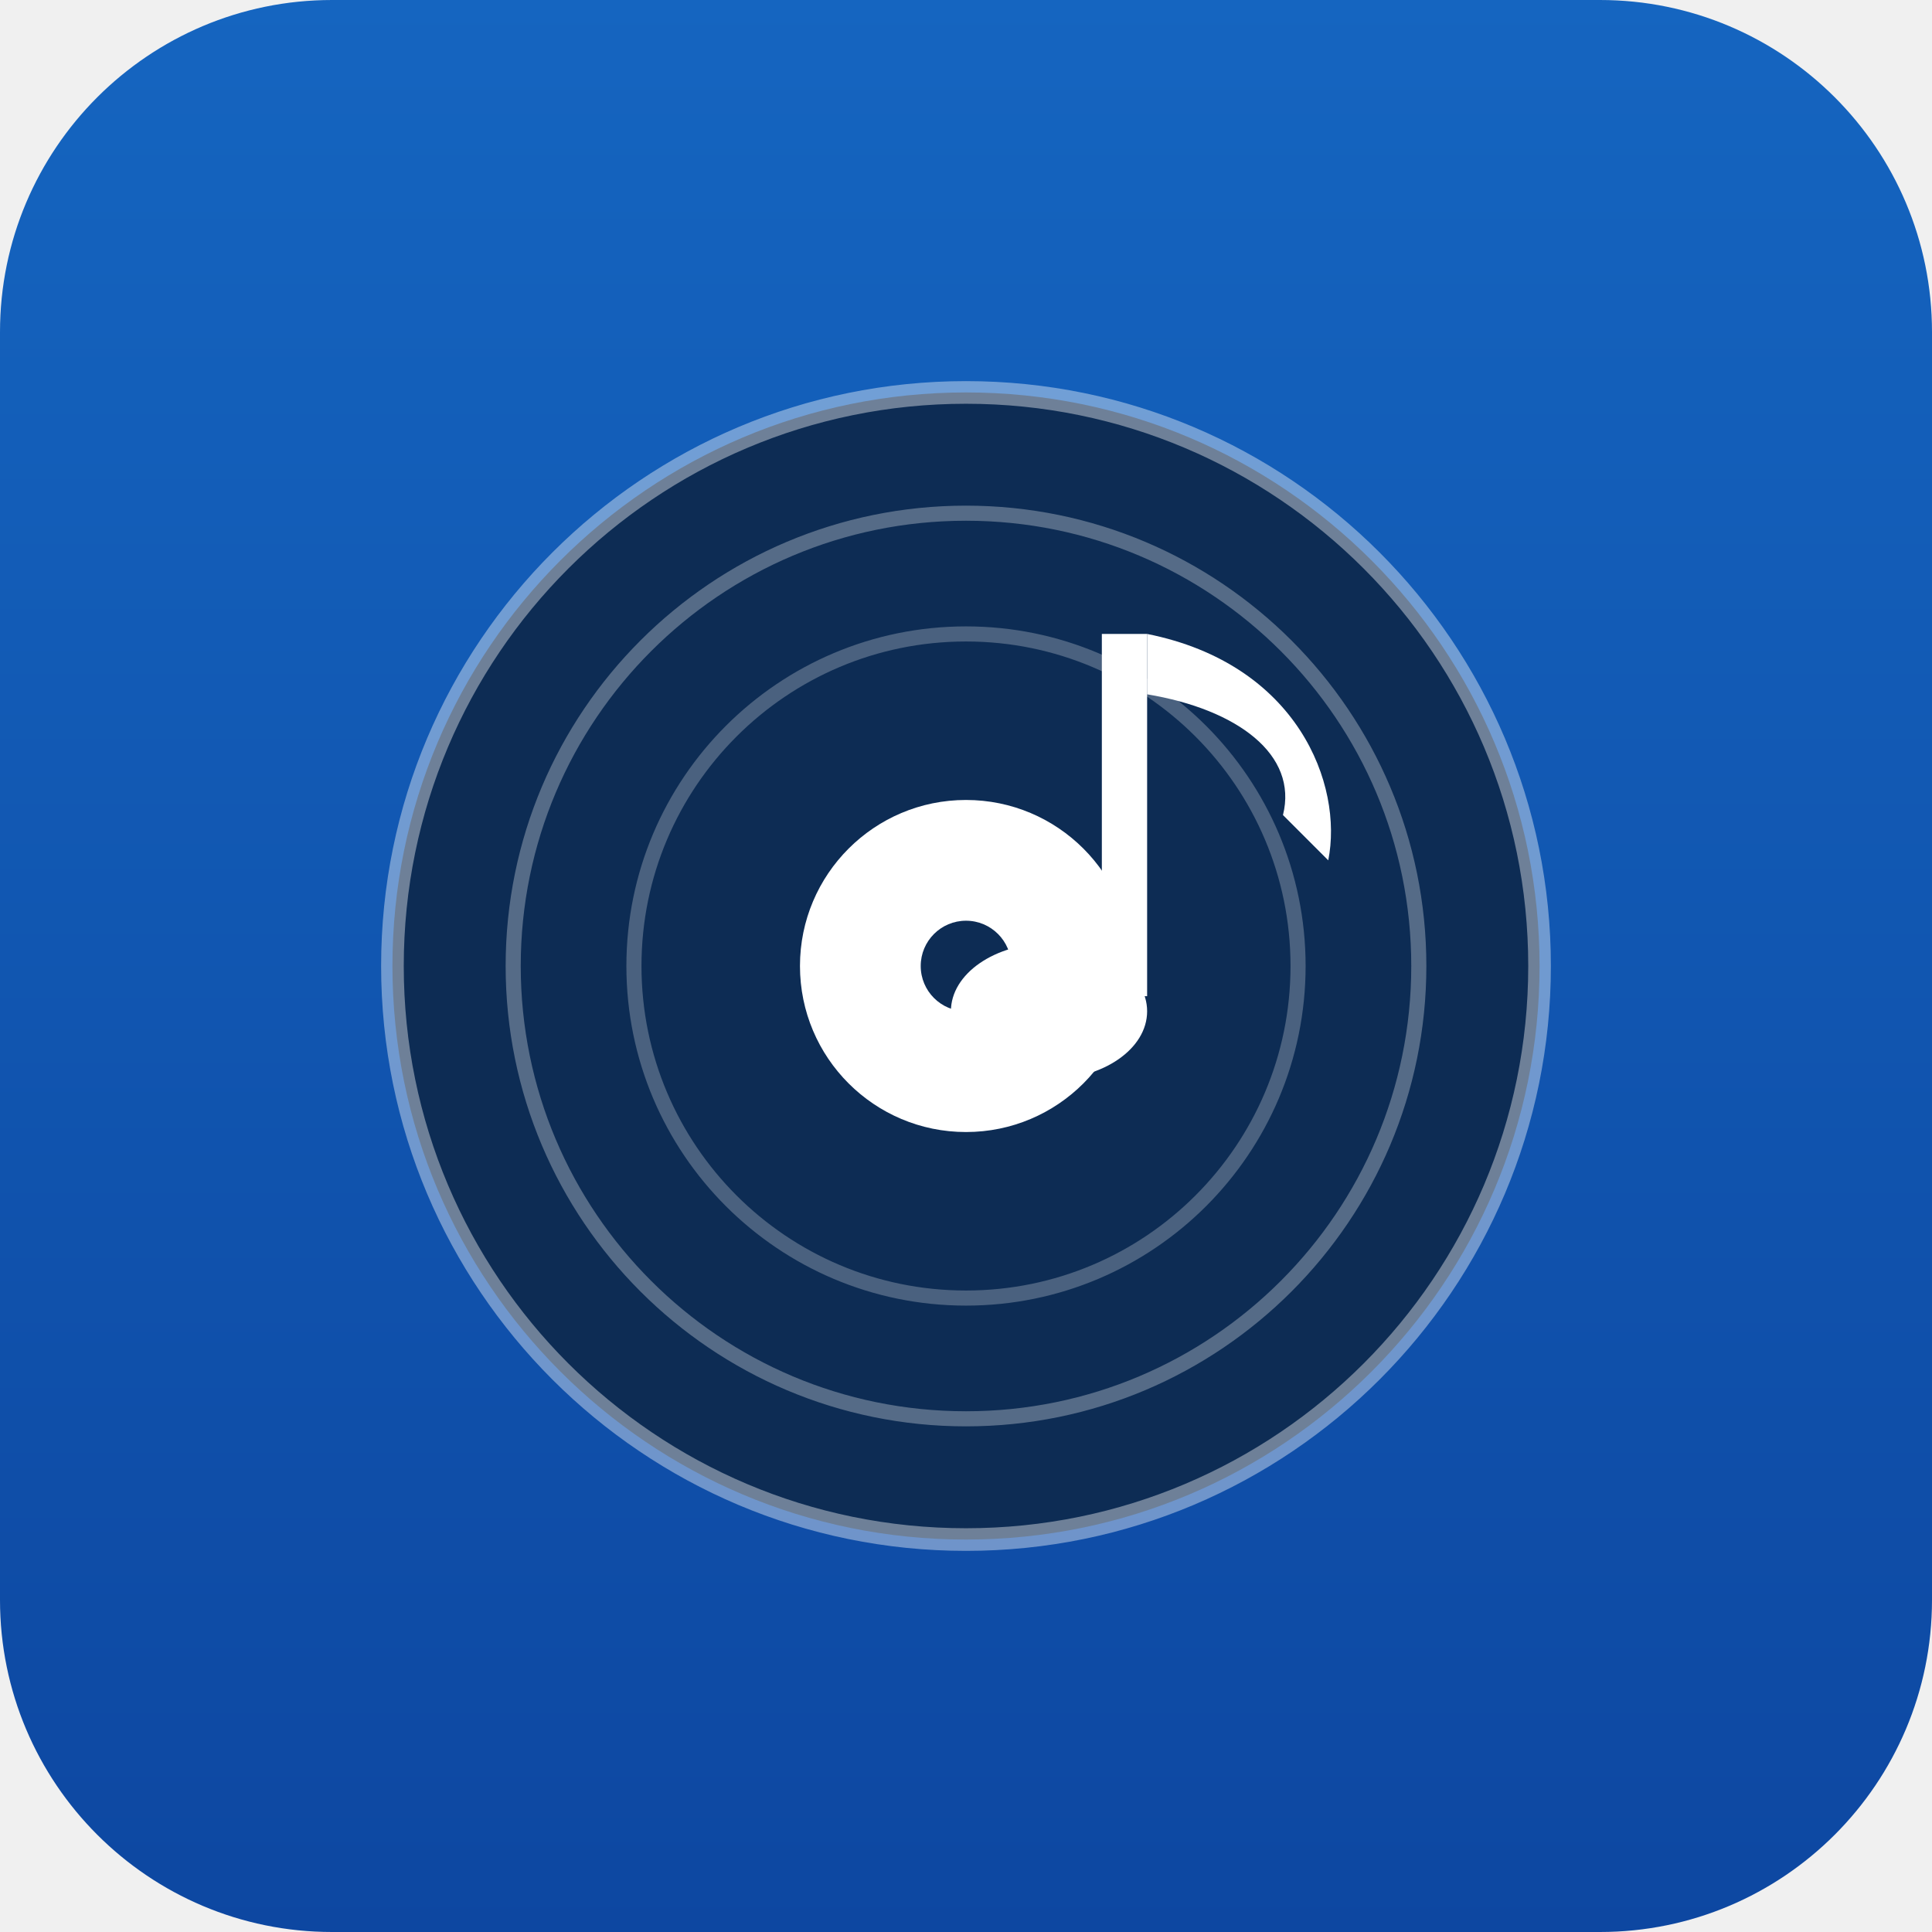
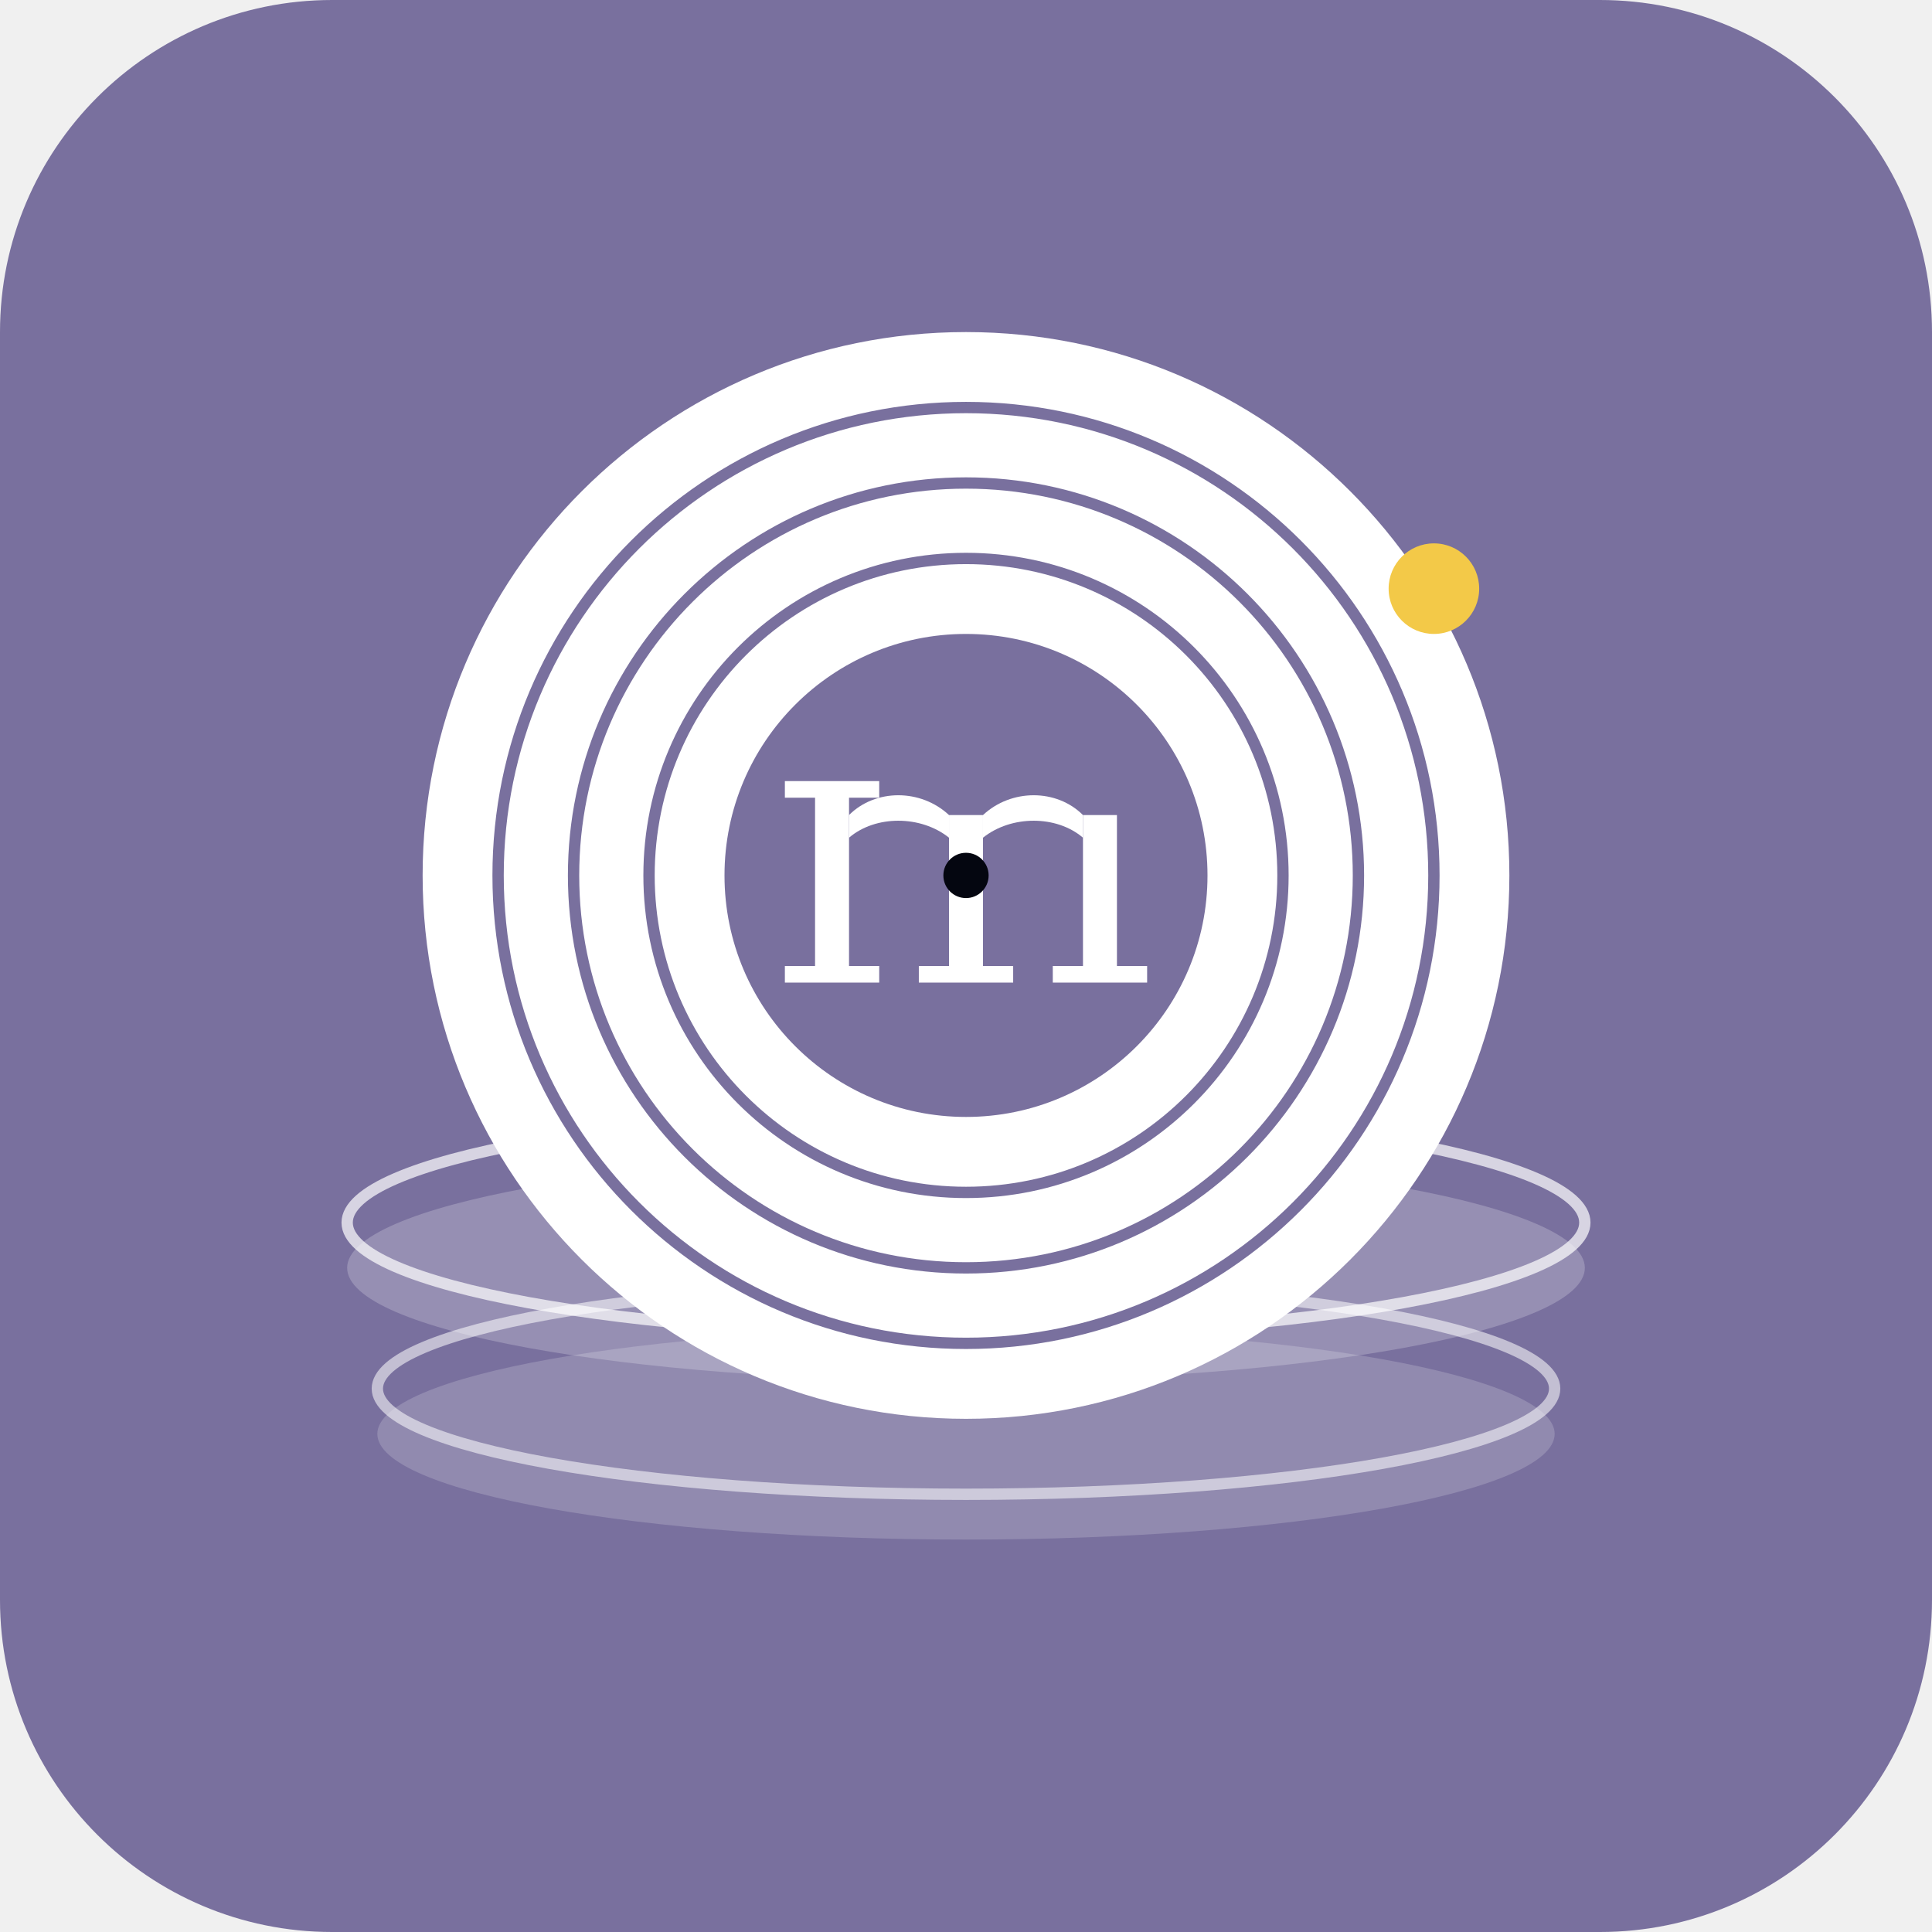
<svg xmlns="http://www.w3.org/2000/svg" viewBox="0 0 256 256" width="256" height="256">
-   <defs>
-     <linearGradient id="bg" x1="0" y1="0" x2="0" y2="1">
-       <stop offset="0" stop-color="#1565c0" />
-       <stop offset="1" stop-color="#0d47a1" />
-     </linearGradient>
-   </defs>
-   <rect width="256" height="256" rx="44" fill="url(#bg)" />
-   <circle cx="128" cy="128" r="76" fill="#0d2c54" stroke="#ffffff" stroke-width="3" stroke-opacity="0.4" />
-   <circle cx="128" cy="128" r="60" fill="none" stroke="#ffffff" stroke-width="2" stroke-opacity="0.3" />
-   <circle cx="128" cy="128" r="44" fill="none" stroke="#ffffff" stroke-width="2" stroke-opacity="0.25" />
-   <circle cx="128" cy="128" r="22" fill="#ffffff" />
-   <circle cx="128" cy="128" r="6" fill="#0d2c54" />
-   <g transform="translate(146,84)">
-     <rect x="0" y="0" width="6" height="48" fill="#ffffff" />
-     <ellipse cx="-7" cy="50" rx="13" ry="9" fill="#ffffff" />
-     <path d="M6,0 C26,4 32,20 30,30 L24,24 C26,16 18,10 6,8 Z" fill="#ffffff" />
+   <rect width="256" height="256" rx="44" fill="#79709E" />
+   <ellipse cx="128" cy="190" rx="78" ry="14" fill="#FFFFFF" fill-opacity="0.18" />
+   <ellipse cx="128" cy="184" rx="78" ry="14" fill="none" stroke="#FFFFFF" stroke-width="1.5" stroke-opacity="0.55" />
+   <ellipse cx="128" cy="168" rx="82" ry="15" fill="#FFFFFF" fill-opacity="0.22" />
+   <ellipse cx="128" cy="162" rx="82" ry="15" fill="none" stroke="#FFFFFF" stroke-width="1.5" stroke-opacity="0.7" />
+   <circle cx="128" cy="116" r="72" fill="#FFFFFF" />
+   <circle cx="128" cy="116" r="62" fill="none" stroke="#79709E" stroke-width="1.5" />
+   <circle cx="128" cy="116" r="52" fill="none" stroke="#79709E" stroke-width="1.5" />
+   <circle cx="128" cy="116" r="42" fill="none" stroke="#79709E" stroke-width="1.5" />
+   <circle cx="128" cy="116" r="32" fill="#79709E" />
+   <g fill="#FFFFFF">
+     <rect x="108" y="104" width="4.5" height="26" />
+     <rect x="125.75" y="108" width="4.5" height="22" />
+     <rect x="143.5" y="108" width="4.5" height="22" />
+     <path d="M112.5,108 C116,104.5 122,104.5 125.75,108 L125.75,111 C122,108 116,108 112.5,111 Z" />
+     <path d="M130.25,108 C134,104.5 140,104.5 143.5,108 L143.5,111 C140,108 134,108 130.25,111 Z" />
+     <rect x="104" y="128" width="12.5" height="2.2" />
+     <rect x="121.75" y="128" width="12.5" height="2.2" />
+     <rect x="139.5" y="128" width="12.5" height="2.2" />
+     <rect x="104" y="103.5" width="12.5" height="2.2" />
  </g>
+   <circle cx="128" cy="116" r="3" fill="#040610" />
+   <circle cx="190" cy="78" r="6" fill="#F3C948" />
</svg>
